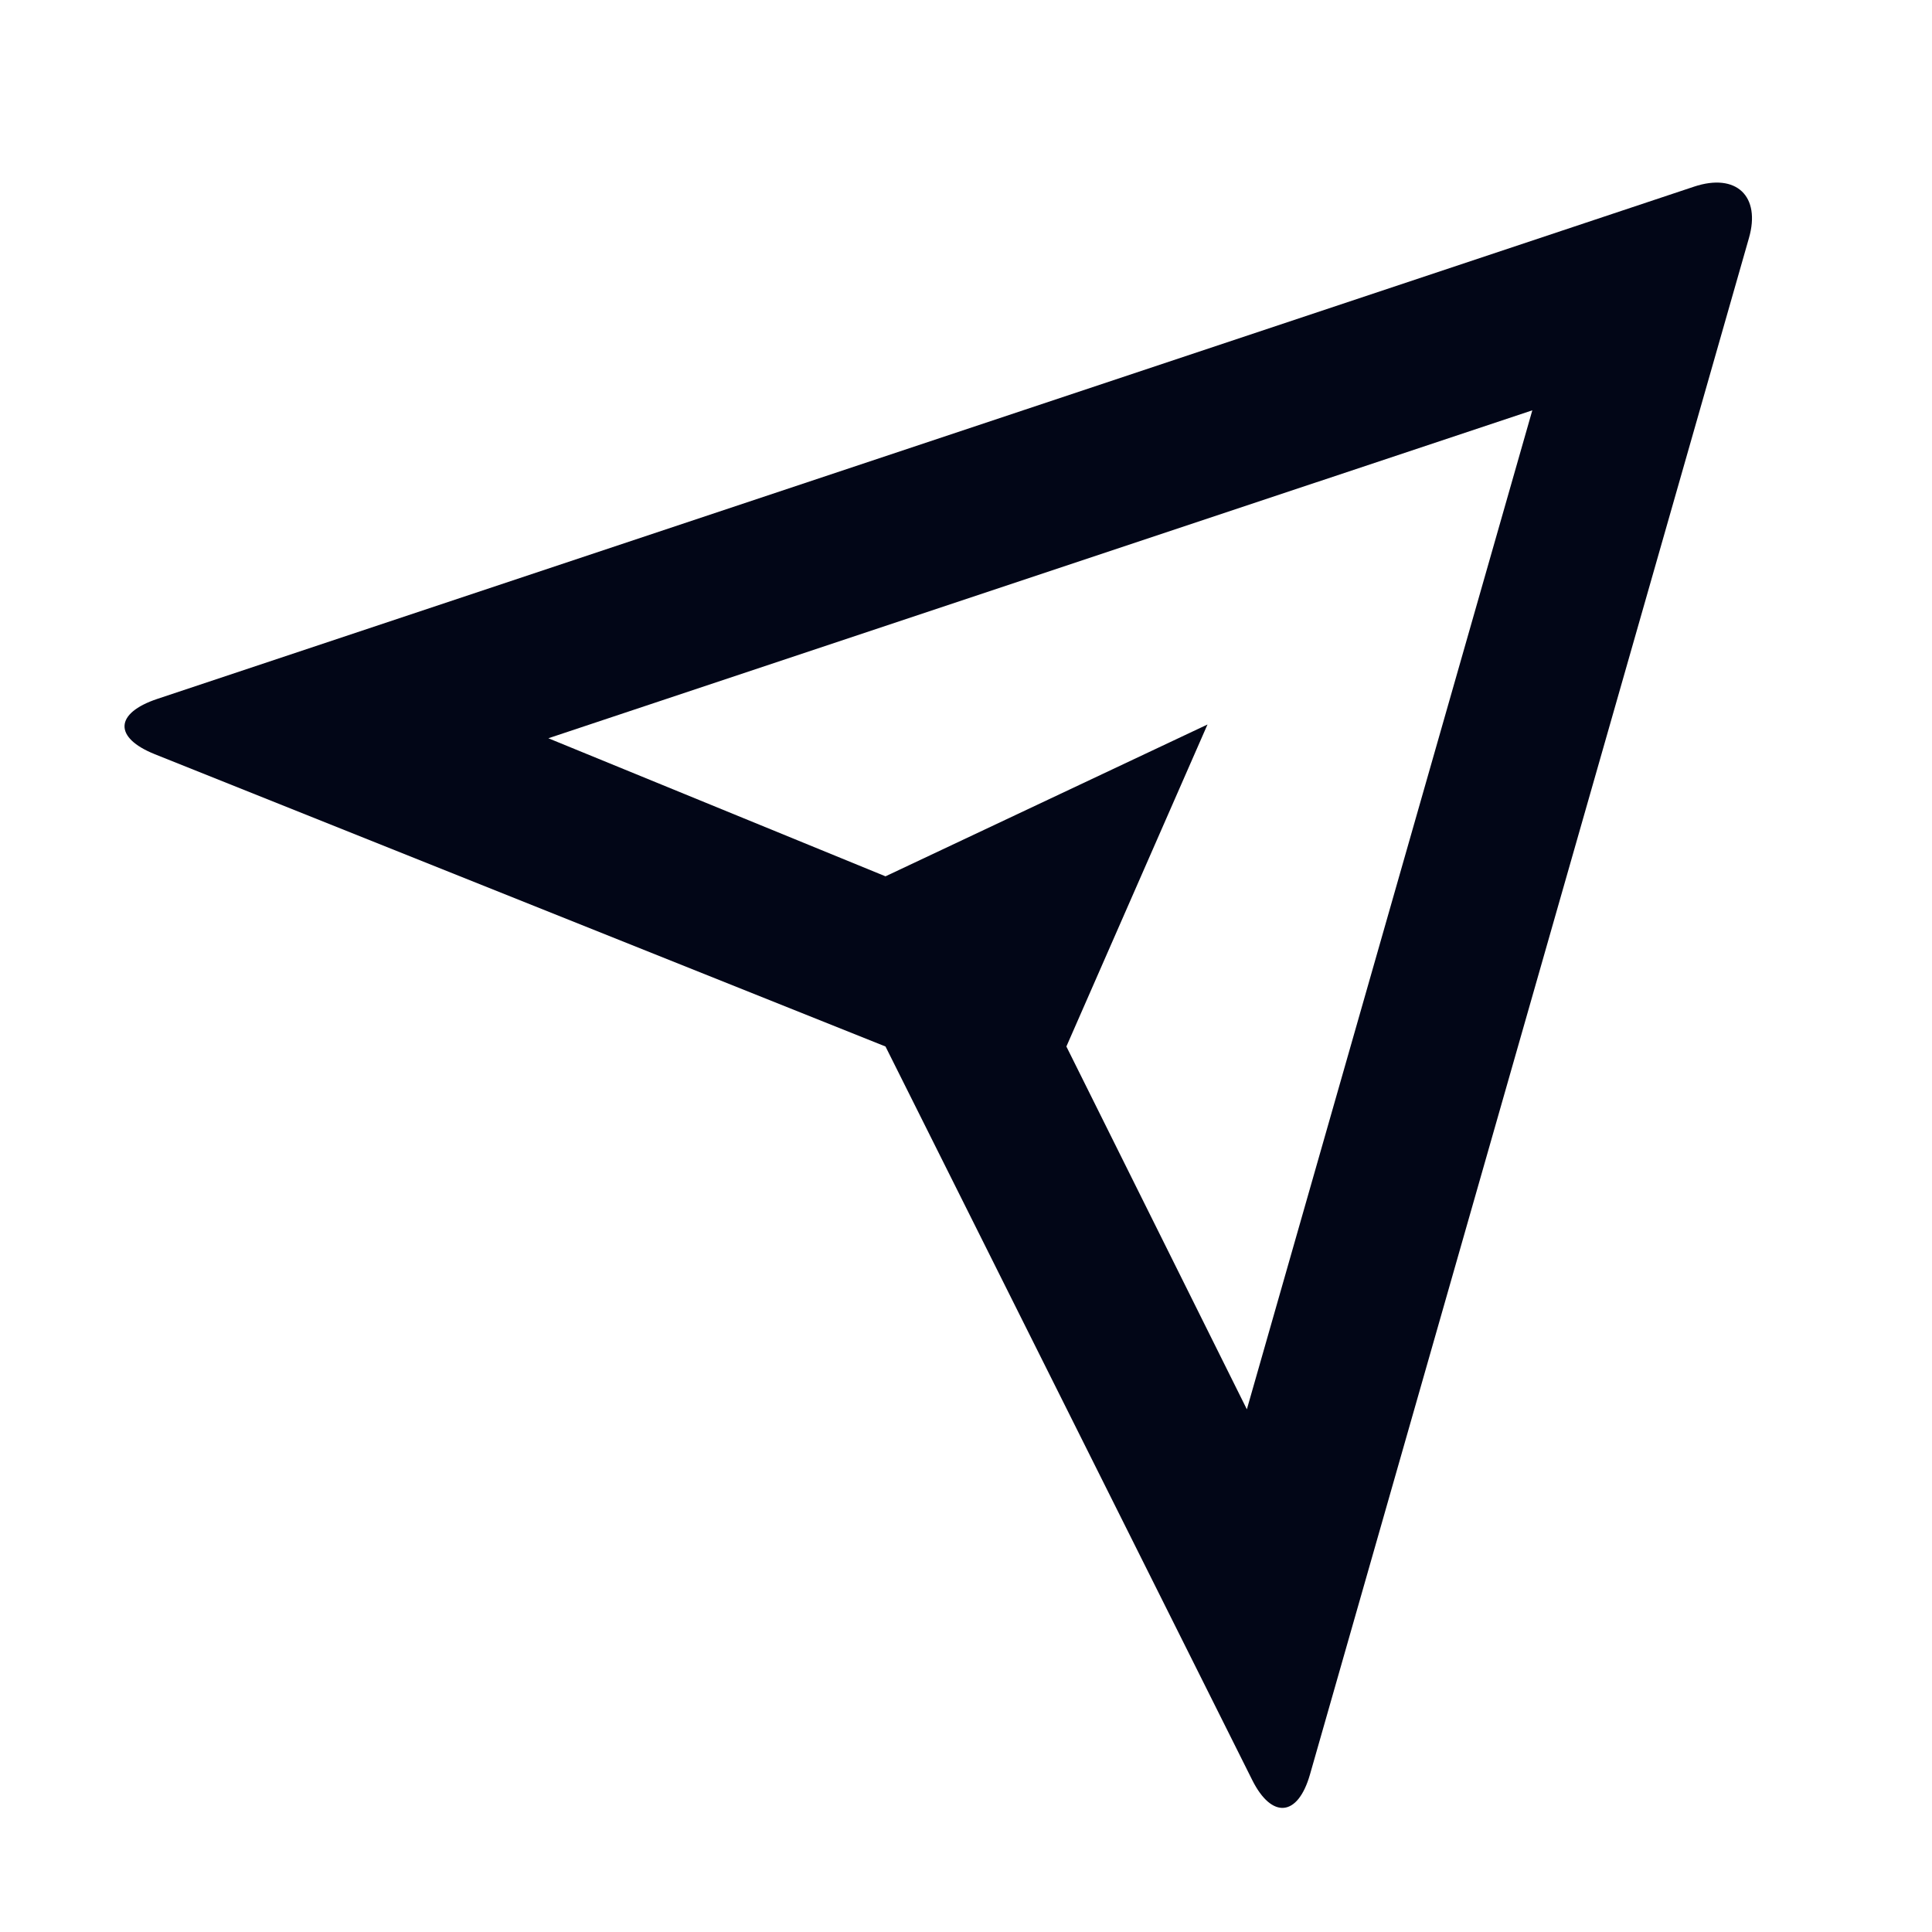
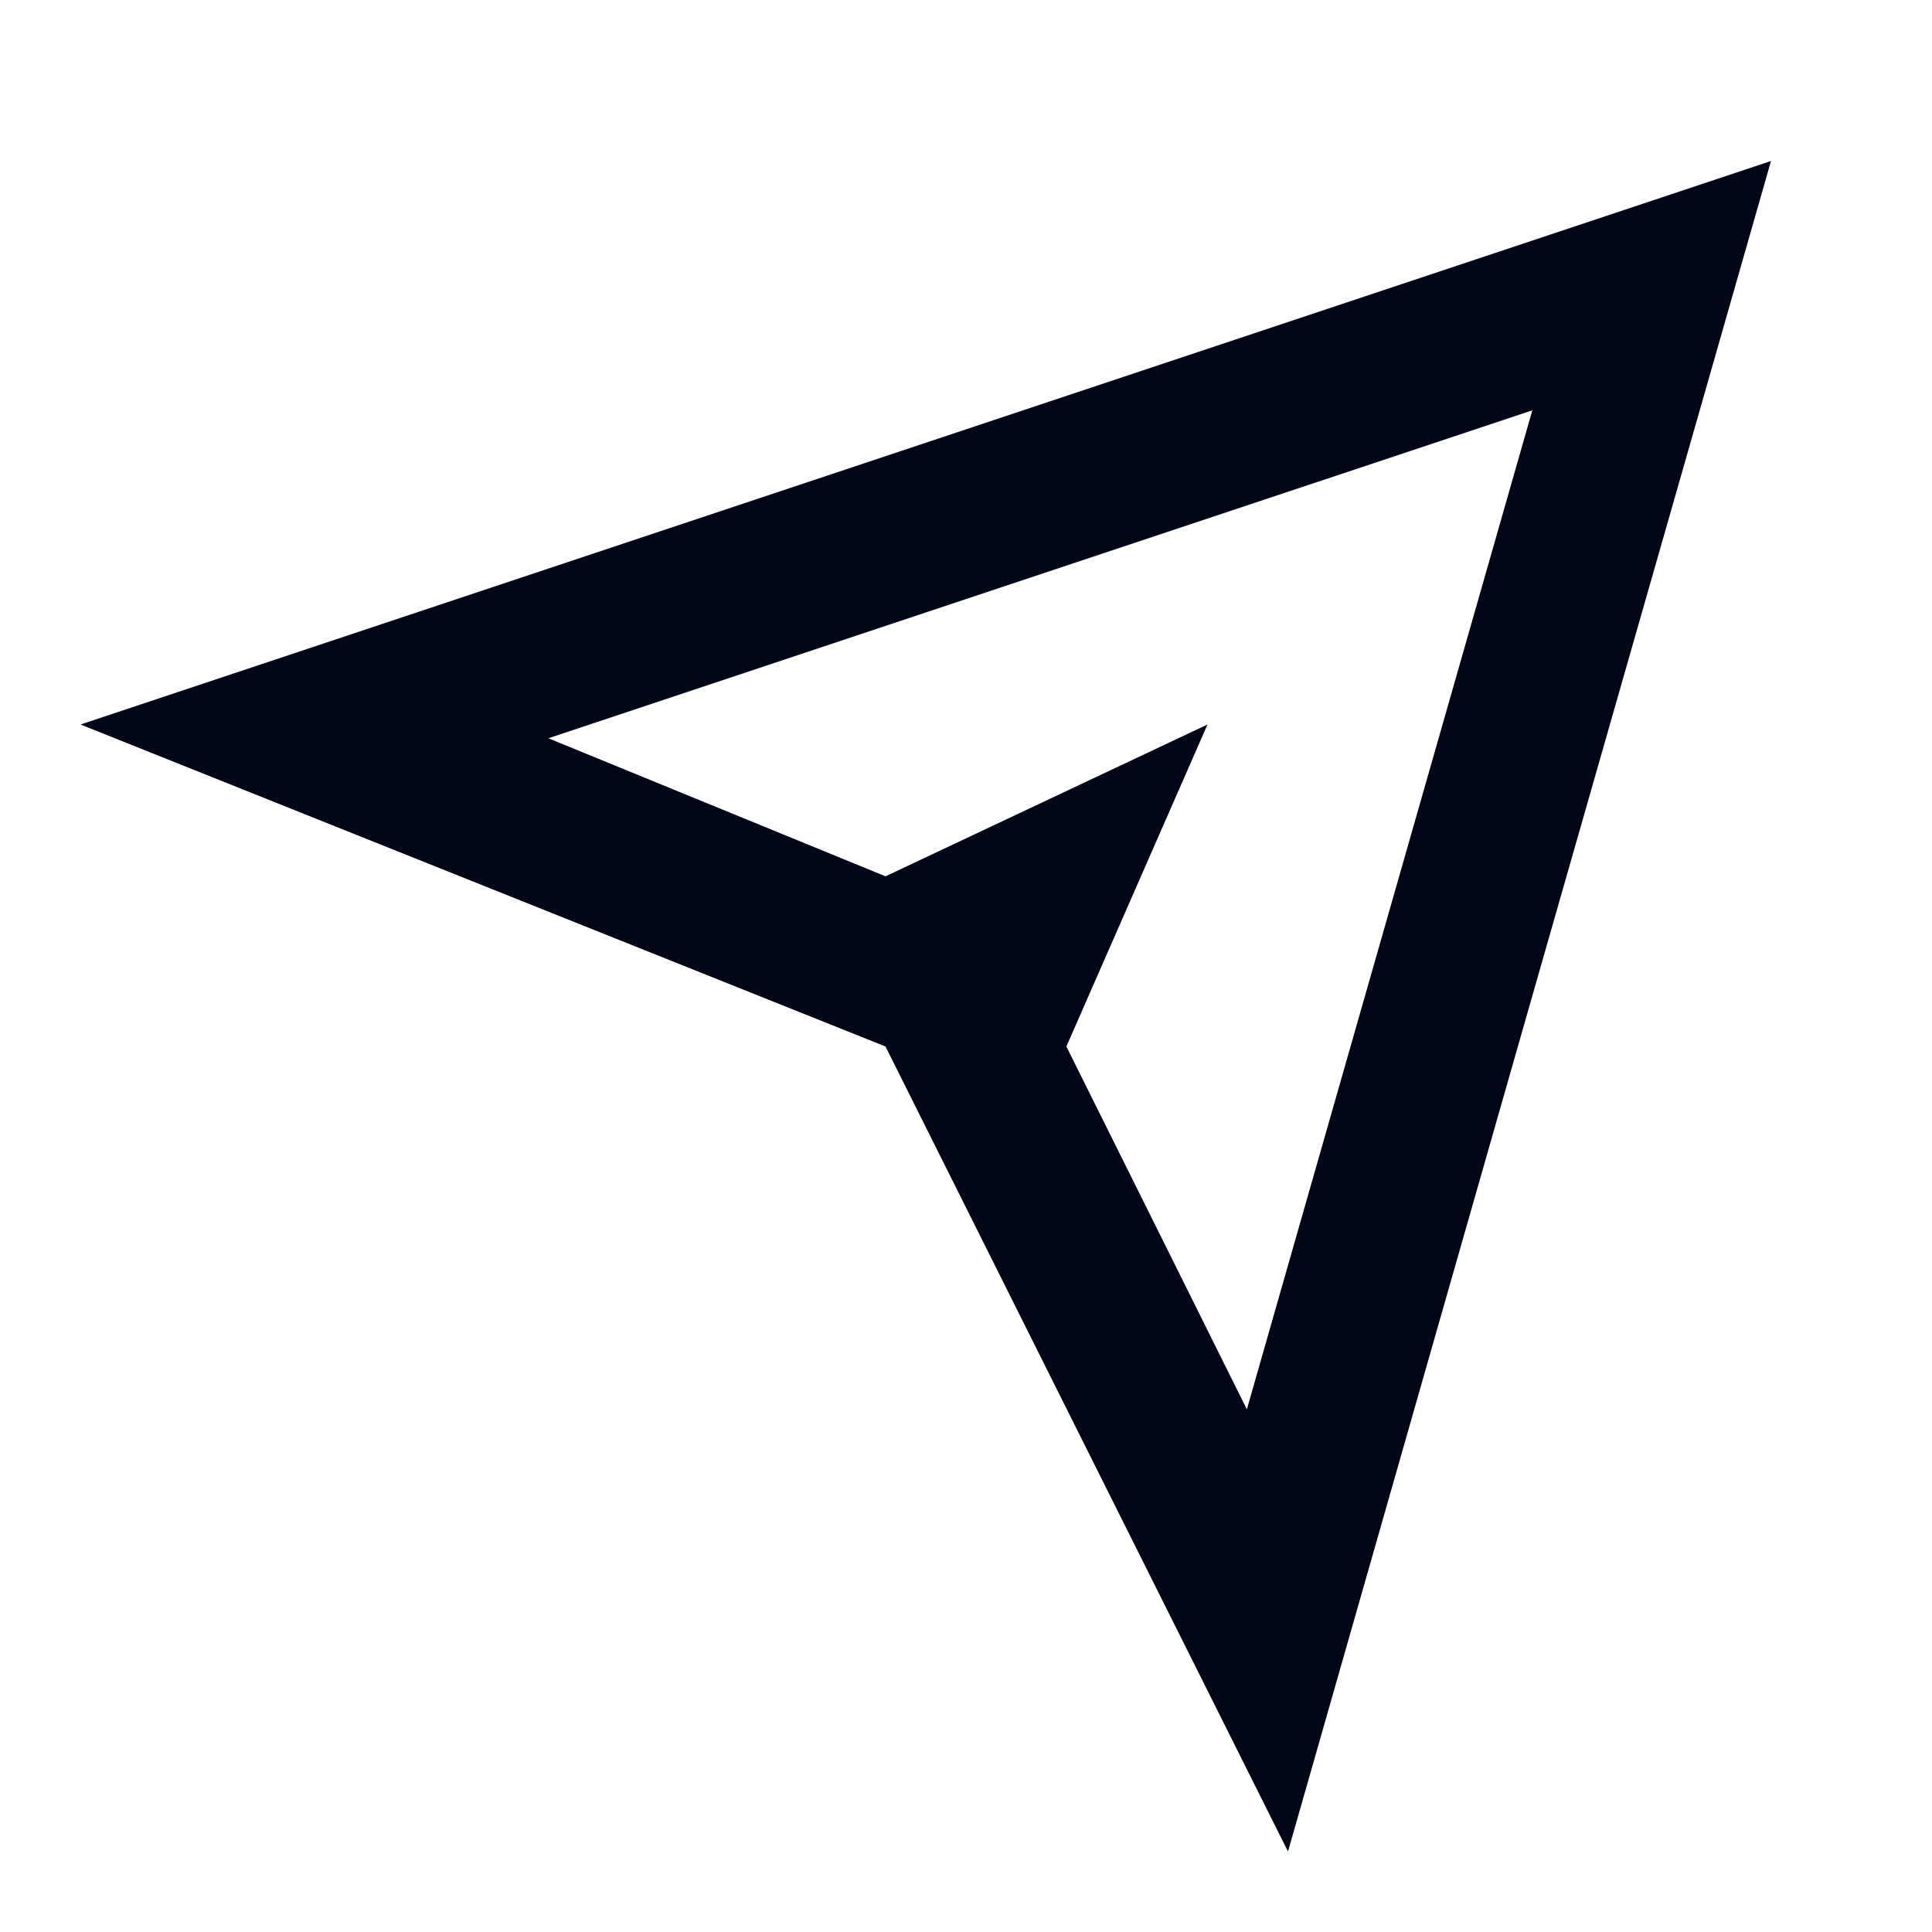
<svg xmlns="http://www.w3.org/2000/svg" width="24" height="24" viewBox="0 0 24 24" fill="none">
-   <path d="M21.726 2.957L16.273 22.043C16.122 22.572 15.798 22.596 15.556 22.113L11 13L1.923 9.369C1.413 9.165 1.419 8.86 1.957 8.681L21.043 2.319C21.571 2.143 21.875 2.439 21.726 2.957ZM19.035 5.097L6.812 9.171L11 10.886L15 9L13.247 13L15.489 17.507L19.035 5.097Z" fill="#020617" />
+   <path d="M16 23C14.332 19.667 12.666 16.334 11 13L1 9C8 6.667 15 4.334 22 2C19.998 8.999 17.998 15.999 16 23ZM19.035 5.097L6.812 9.171L11 10.886L15 9L13.247 13L15.489 17.507L19.035 5.097Z" fill="#020617" />
</svg>
